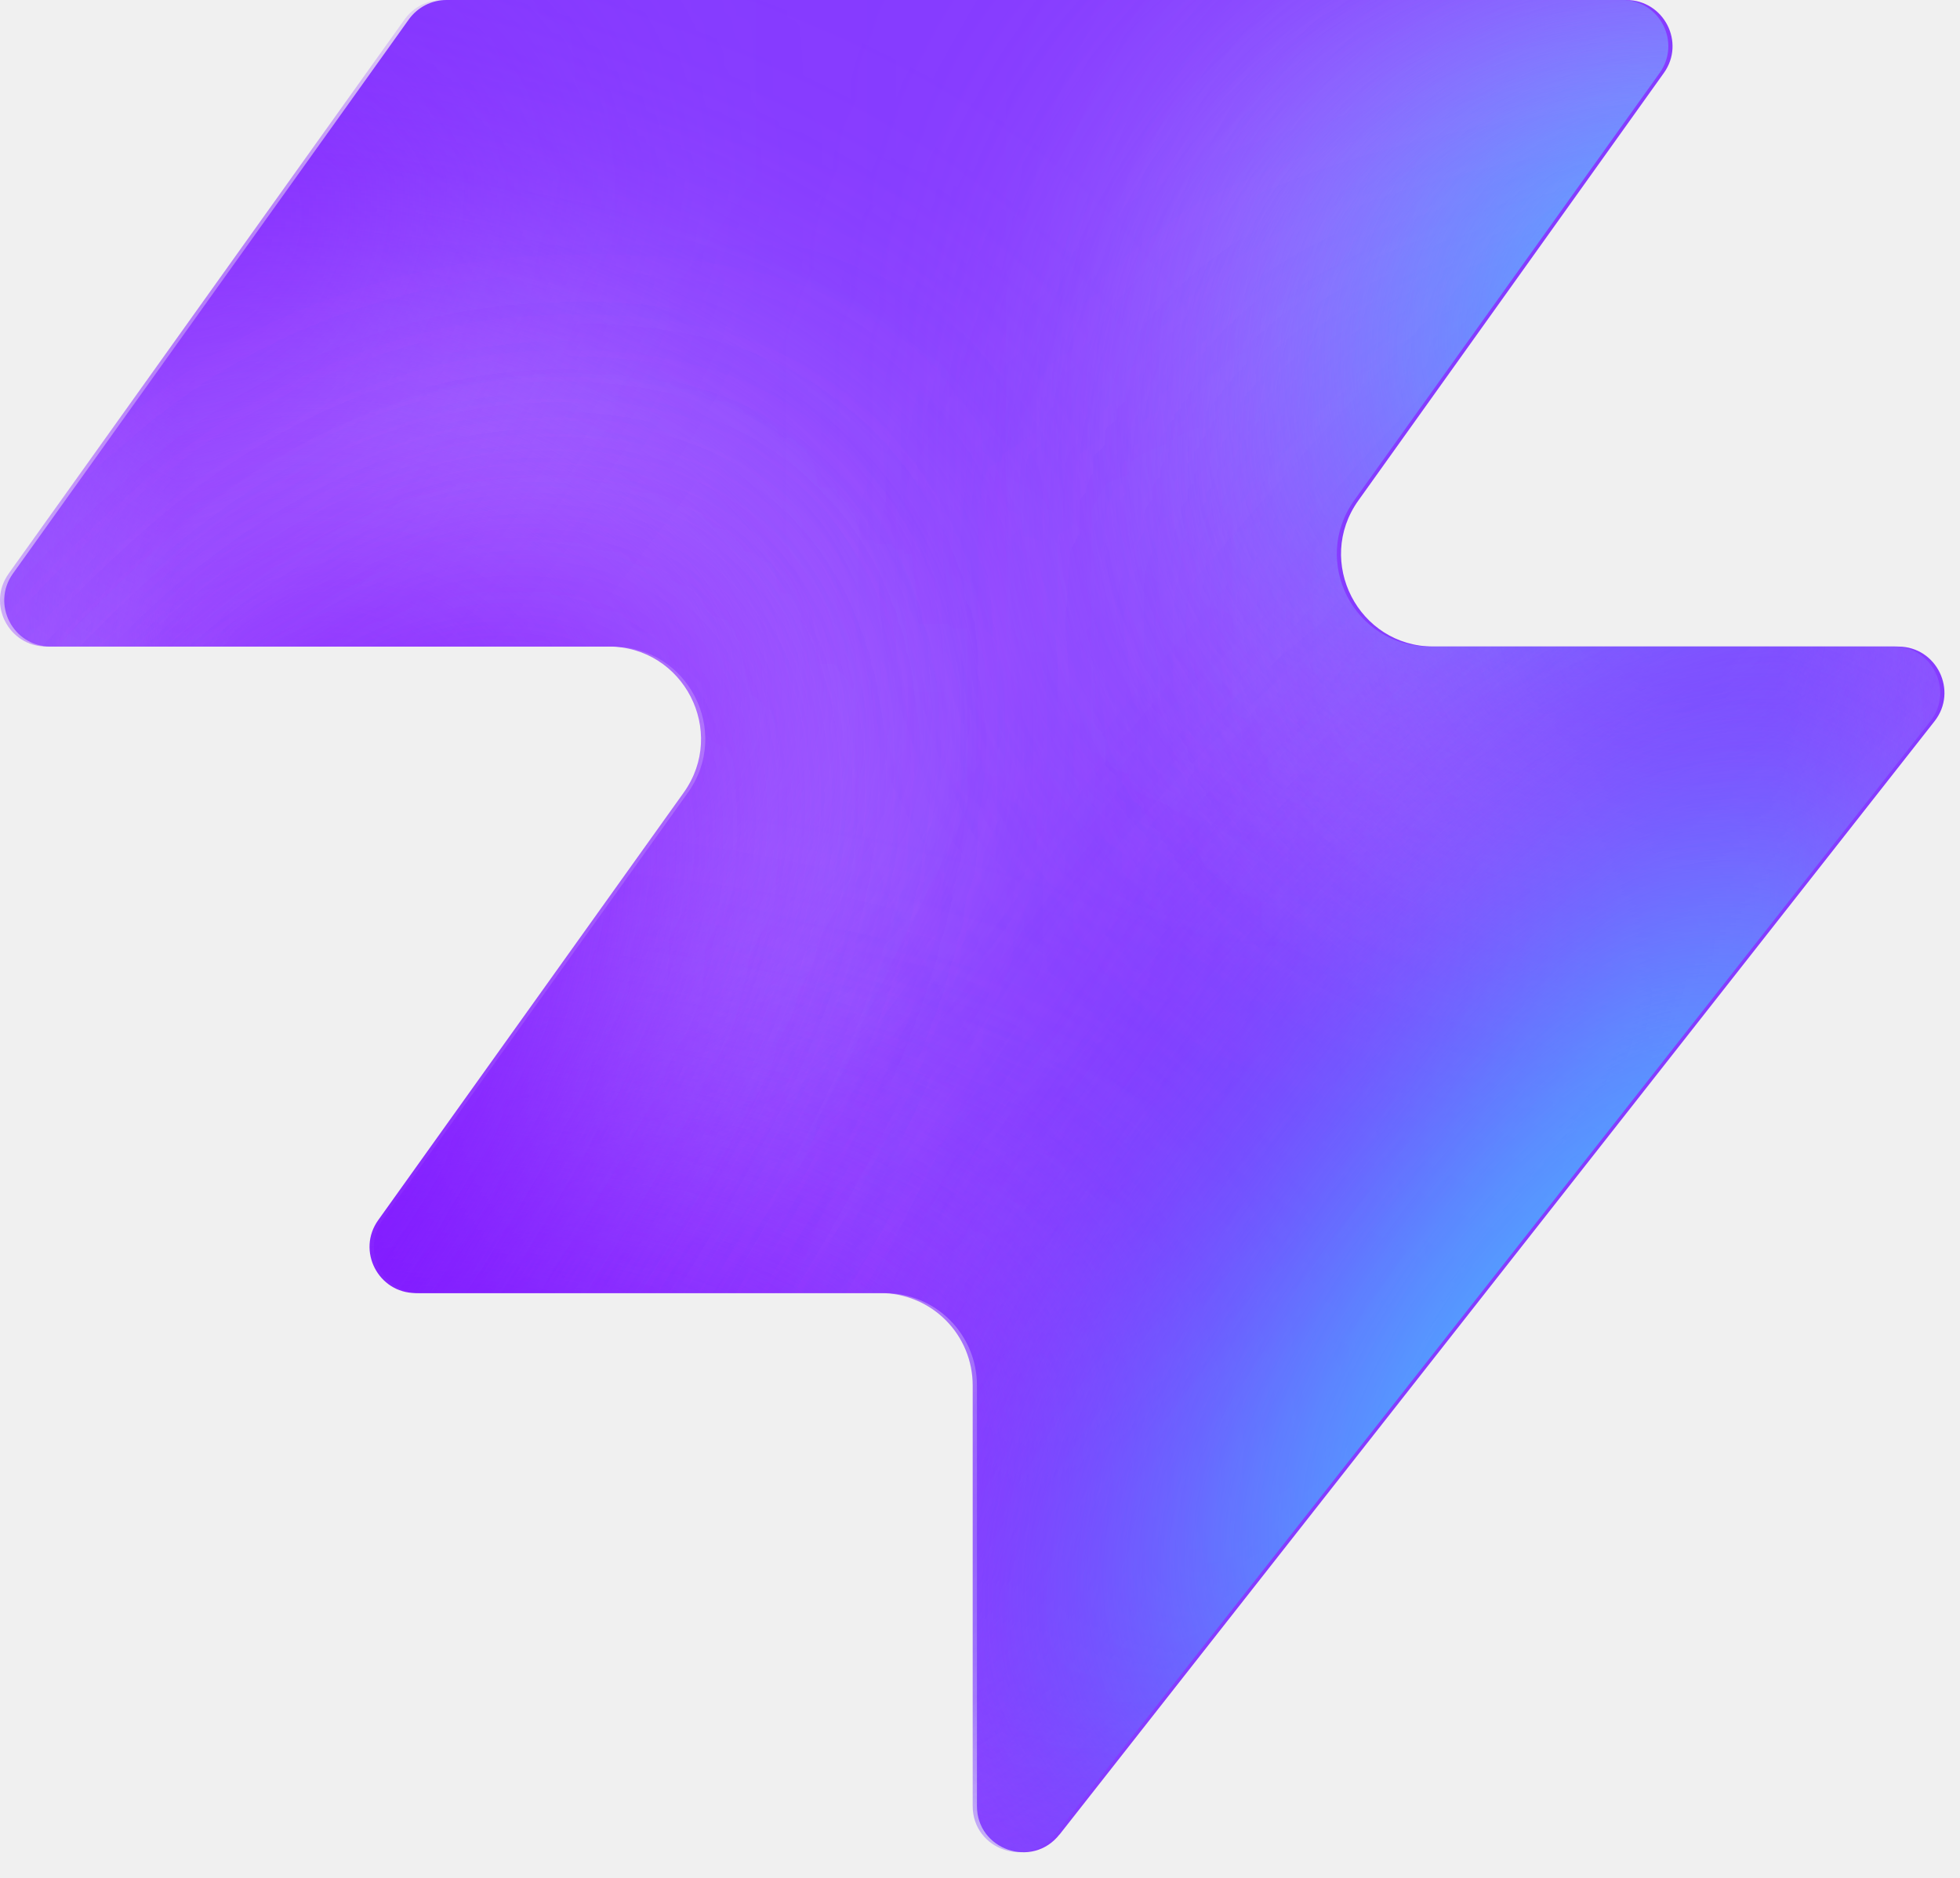
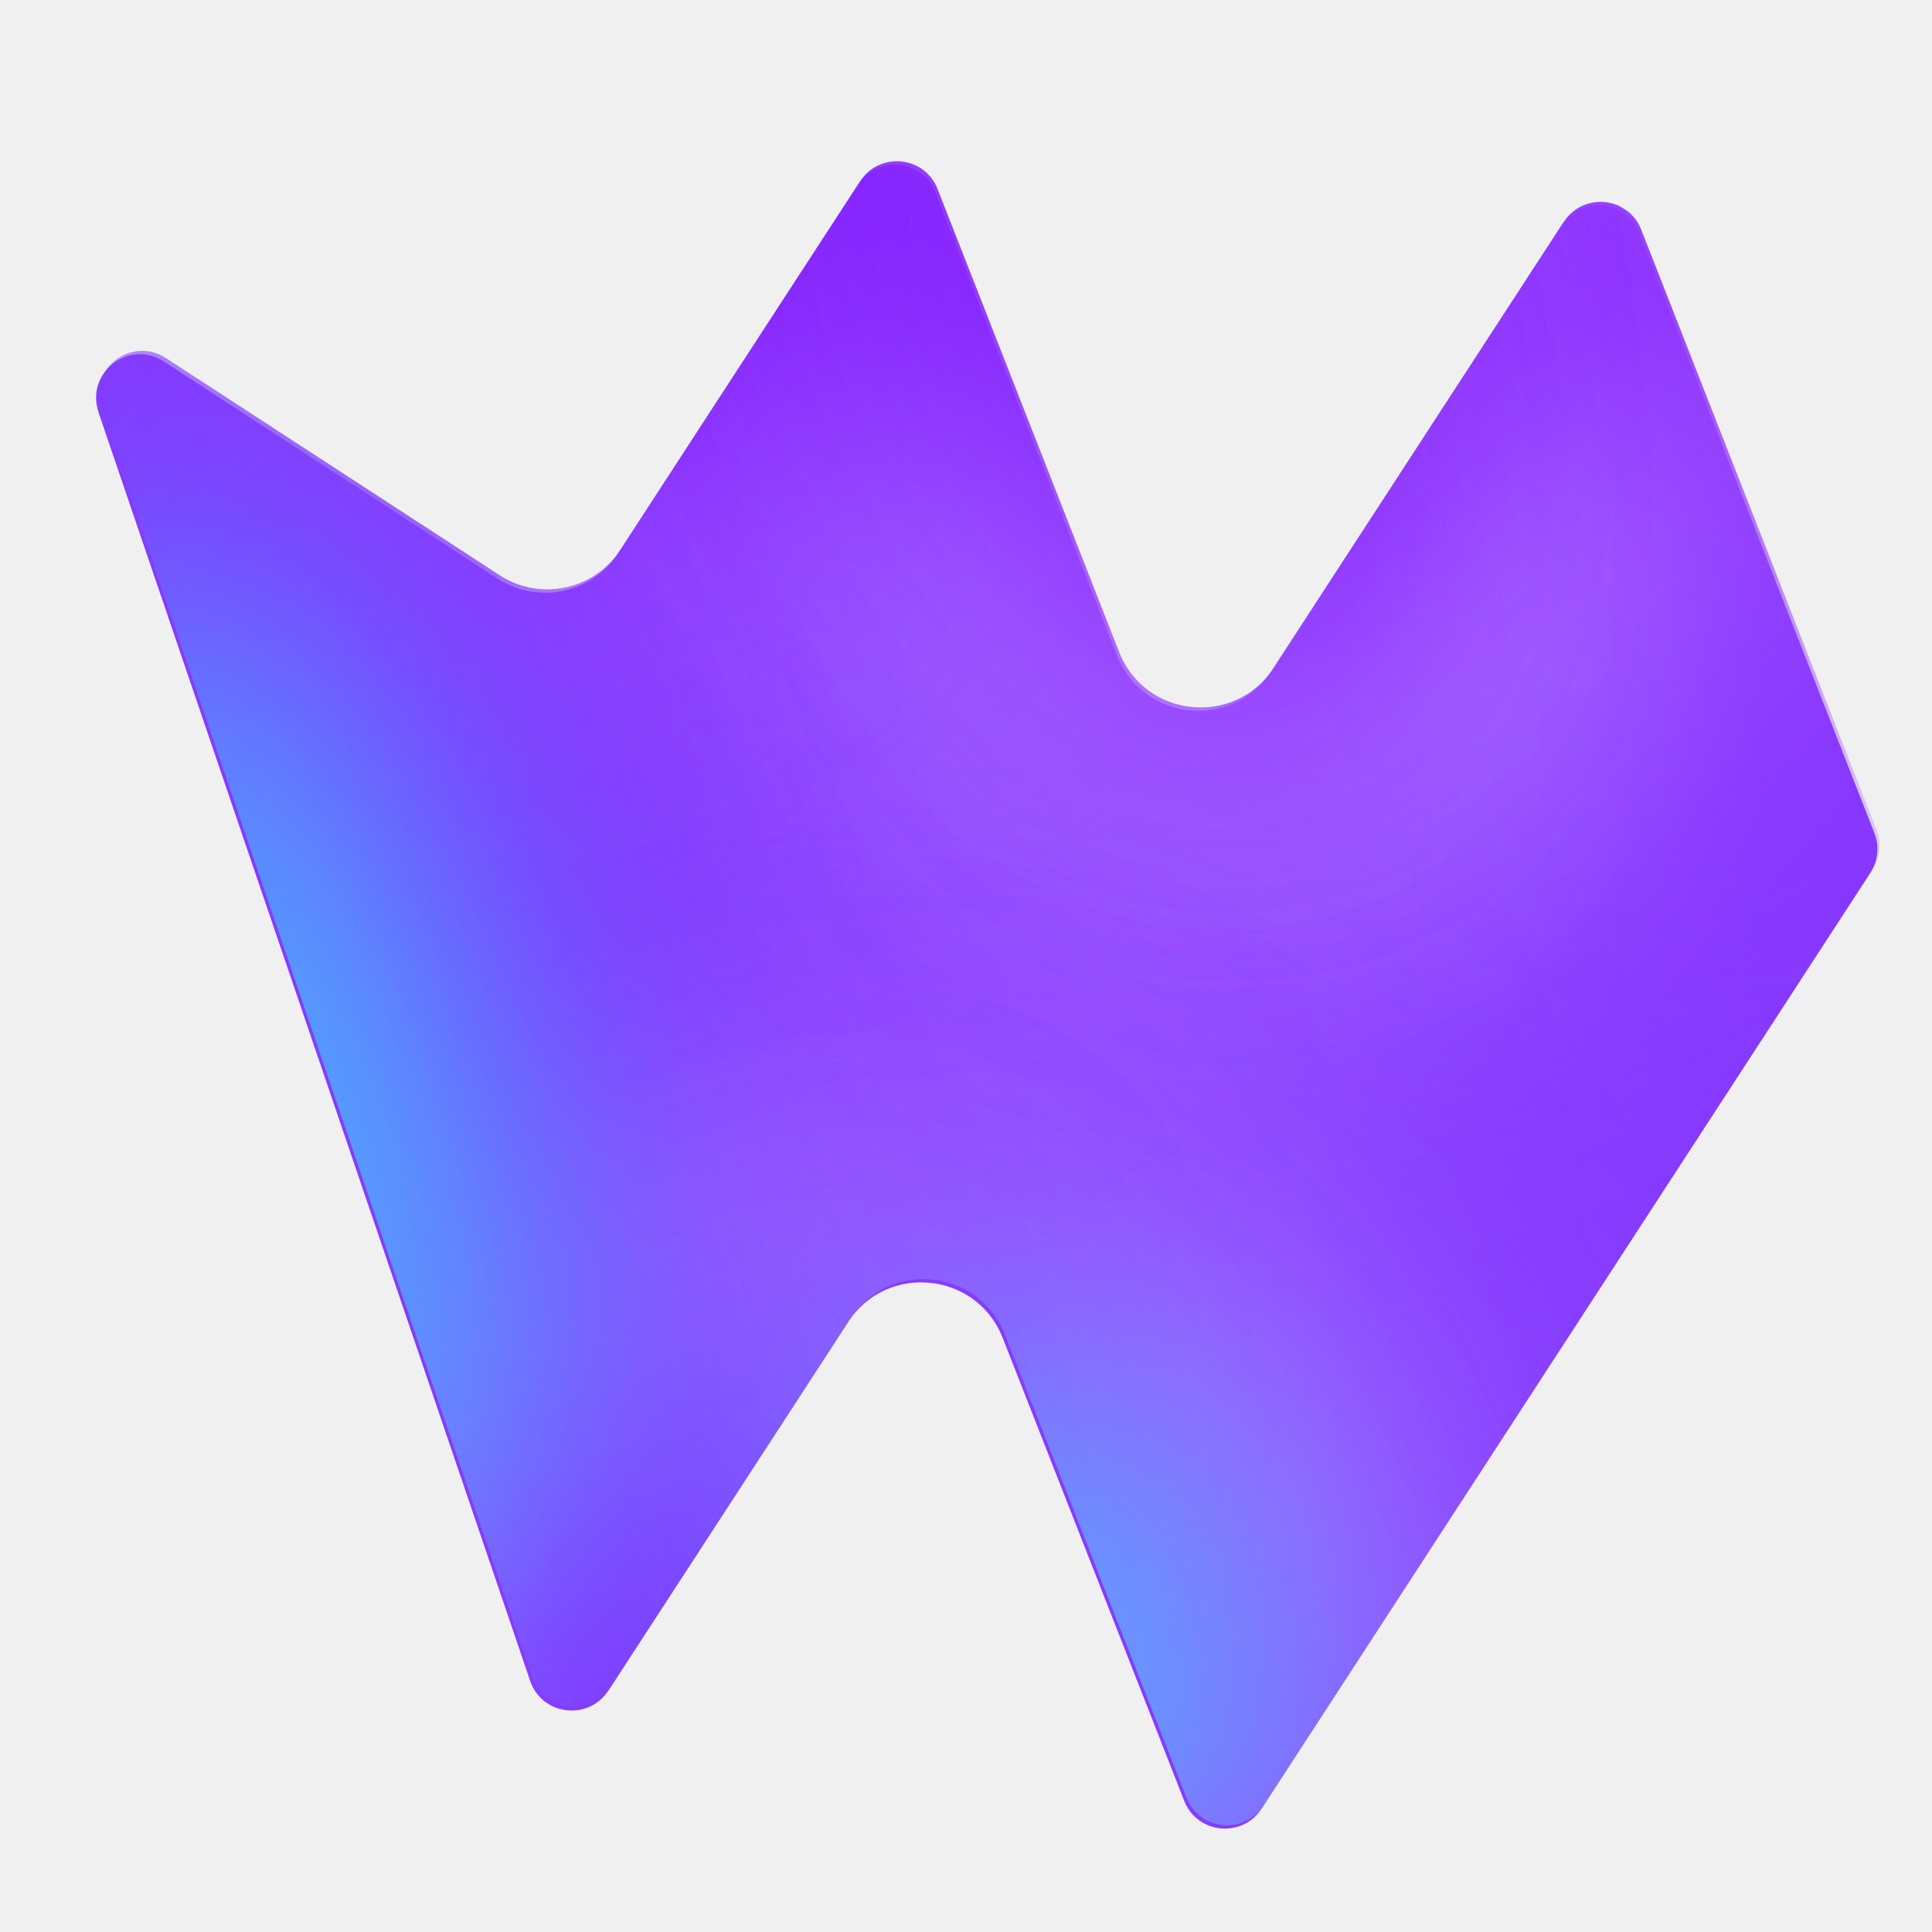
- <svg xmlns="http://www.w3.org/2000/svg" width="48" height="46" fill="none" viewBox="0 0 48 46">
-   <path fill="#863bff" d="M25.946 44.938c-.664.845-2.021.375-2.021-.698V33.937a2.26 2.26 0 0 0-2.262-2.262H10.287c-.92 0-1.456-1.04-.92-1.788l7.48-10.471c1.07-1.497 0-3.578-1.842-3.578H1.237c-.92 0-1.456-1.04-.92-1.788L10.013.474c.214-.297.556-.474.92-.474h28.894c.92 0 1.456 1.04.92 1.788l-7.48 10.471c-1.07 1.498 0 3.579 1.842 3.579h11.377c.943 0 1.473 1.088.89 1.83L25.947 44.94z" style="fill:#863bff;fill:color(display-p3 .525 .23 1);fill-opacity:1" />
-   <mask id="a" width="48" height="46" x="0" y="0" maskUnits="userSpaceOnUse" style="mask-type:alpha">
-     <path fill="#000" d="M25.842 44.938c-.664.844-2.021.375-2.021-.698V33.937a2.26 2.26 0 0 0-2.262-2.262H10.183c-.92 0-1.456-1.04-.92-1.788l7.48-10.471c1.07-1.498 0-3.579-1.842-3.579H1.133c-.92 0-1.456-1.04-.92-1.787L9.91.473c.214-.297.556-.474.92-.474h28.894c.92 0 1.456 1.04.92 1.788l-7.48 10.471c-1.07 1.498 0 3.578 1.842 3.578h11.377c.943 0 1.473 1.088.89 1.832L25.843 44.94z" style="fill:#000;fill-opacity:1" />
-   </mask>
-   <g mask="url(#a)">
-     <g filter="url(#b)">
-       <ellipse cx="5.508" cy="14.704" fill="#ede6ff" rx="5.508" ry="14.704" style="fill:#ede6ff;fill:color(display-p3 .927 .903 1);fill-opacity:1" transform="matrix(.00324 1 1 -.00324 -4.47 31.516)" />
-     </g>
-     <g filter="url(#c)">
-       <ellipse cx="10.399" cy="29.851" fill="#ede6ff" rx="10.399" ry="29.851" style="fill:#ede6ff;fill:color(display-p3 .927 .903 1);fill-opacity:1" transform="matrix(.00324 1 1 -.00324 -39.328 7.883)" />
-     </g>
-     <g filter="url(#d)">
-       <ellipse cx="5.508" cy="30.487" fill="#7e14ff" rx="5.508" ry="30.487" style="fill:#7e14ff;fill:color(display-p3 .492 .077 1);fill-opacity:1" transform="rotate(89.814 -25.913 -14.639)scale(1 -1)" />
-     </g>
-     <g filter="url(#e)">
-       <ellipse cx="5.508" cy="30.599" fill="#7e14ff" rx="5.508" ry="30.599" style="fill:#7e14ff;fill:color(display-p3 .492 .077 1);fill-opacity:1" transform="rotate(89.814 -32.644 -3.334)scale(1 -1)" />
-     </g>
-     <g filter="url(#f)">
-       <ellipse cx="5.508" cy="30.599" fill="#7e14ff" rx="5.508" ry="30.599" style="fill:#7e14ff;fill:color(display-p3 .492 .077 1);fill-opacity:1" transform="matrix(.00324 1 1 -.00324 -34.34 30.47)" />
-     </g>
-     <g filter="url(#g)">
-       <ellipse cx="14.072" cy="22.078" fill="#ede6ff" rx="14.072" ry="22.078" style="fill:#ede6ff;fill:color(display-p3 .927 .903 1);fill-opacity:1" transform="rotate(93.35 24.506 48.493)scale(-1 1)" />
-     </g>
-     <g filter="url(#h)">
-       <ellipse cx="3.47" cy="21.501" fill="#7e14ff" rx="3.47" ry="21.501" style="fill:#7e14ff;fill:color(display-p3 .492 .077 1);fill-opacity:1" transform="rotate(89.009 28.708 47.59)scale(-1 1)" />
-     </g>
-     <g filter="url(#i)">
-       <ellipse cx="3.47" cy="21.501" fill="#7e14ff" rx="3.47" ry="21.501" style="fill:#7e14ff;fill:color(display-p3 .492 .077 1);fill-opacity:1" transform="rotate(89.009 28.708 47.59)scale(-1 1)" />
-     </g>
-     <g filter="url(#j)">
-       <ellipse cx=".387" cy="8.972" fill="#7e14ff" rx="4.407" ry="29.108" style="fill:#7e14ff;fill:color(display-p3 .492 .077 1);fill-opacity:1" transform="rotate(39.51 .387 8.972)" />
-     </g>
-     <g filter="url(#k)">
-       <ellipse cx="47.523" cy="-6.092" fill="#7e14ff" rx="4.407" ry="29.108" style="fill:#7e14ff;fill:color(display-p3 .492 .077 1);fill-opacity:1" transform="rotate(37.892 47.523 -6.092)" />
-     </g>
-     <g filter="url(#l)">
-       <ellipse cx="41.412" cy="6.333" fill="#47bfff" rx="5.971" ry="9.665" style="fill:#47bfff;fill:color(display-p3 .28 .748 1);fill-opacity:1" transform="rotate(37.892 41.412 6.333)" />
-     </g>
-     <g filter="url(#m)">
-       <ellipse cx="-1.879" cy="38.332" fill="#7e14ff" rx="4.407" ry="29.108" style="fill:#7e14ff;fill:color(display-p3 .492 .077 1);fill-opacity:1" transform="rotate(37.892 -1.88 38.332)" />
-     </g>
-     <g filter="url(#n)">
-       <ellipse cx="-1.879" cy="38.332" fill="#7e14ff" rx="4.407" ry="29.108" style="fill:#7e14ff;fill:color(display-p3 .492 .077 1);fill-opacity:1" transform="rotate(37.892 -1.88 38.332)" />
-     </g>
-     <g filter="url(#o)">
-       <ellipse cx="35.651" cy="29.907" fill="#7e14ff" rx="4.407" ry="29.108" style="fill:#7e14ff;fill:color(display-p3 .492 .077 1);fill-opacity:1" transform="rotate(37.892 35.651 29.907)" />
-     </g>
-     <g filter="url(#p)">
-       <ellipse cx="38.418" cy="32.4" fill="#47bfff" rx="5.971" ry="15.297" style="fill:#47bfff;fill:color(display-p3 .28 .748 1);fill-opacity:1" transform="rotate(37.892 38.418 32.4)" />
+ <svg xmlns="http://www.w3.org/2000/svg" width="50" height="50" viewBox="0 0 50 50" fill="none">
+   <g clip-path="url(#clip0_1_149)">
+     <g clip-path="url(#clip1_1_149)">
+       <path d="M2.55 10.667C2.204 9.65 3.338 8.769 4.237 9.354L12.873 14.973C13.122 15.135 13.401 15.247 13.693 15.301C13.985 15.356 14.285 15.352 14.575 15.29C14.866 15.229 15.142 15.111 15.387 14.943C15.632 14.774 15.841 14.559 16.003 14.31L22.207 4.775C22.709 4.004 23.872 4.121 24.207 4.979L28.905 16.959C29.576 18.672 31.904 18.91 32.909 17.366L40.417 5.825C40.919 5.054 42.083 5.172 42.417 6.029L48.509 21.56C48.642 21.902 48.603 22.285 48.405 22.59L32.648 46.809C32.146 47.58 30.982 47.463 30.647 46.605L25.95 34.625C25.277 32.911 22.95 32.673 21.945 34.218L15.741 43.754C15.226 44.544 14.025 44.395 13.721 43.502L2.548 10.667L2.55 10.667Z" fill="#863BFF" />
+       <mask id="mask0_1_149" style="mask-type:alpha" maskUnits="userSpaceOnUse" x="2" y="4" width="47" height="44">
+         <path d="M2.607 10.58C2.261 9.563 3.395 8.682 4.294 9.267L12.93 14.886C13.179 15.048 13.457 15.159 13.749 15.214C14.042 15.268 14.342 15.265 14.632 15.203C14.923 15.142 15.199 15.024 15.444 14.855C15.688 14.687 15.898 14.472 16.06 14.223L22.264 4.688C22.765 3.916 23.929 4.034 24.264 4.891L28.962 16.872C29.634 18.585 31.962 18.823 32.966 17.279L40.474 5.739C40.976 4.968 42.14 5.086 42.474 5.942L48.566 21.474C48.699 21.816 48.66 22.199 48.462 22.504L32.705 46.724C32.203 47.495 31.039 47.377 30.704 46.52L26.007 34.539C25.334 32.826 23.007 32.588 22.003 34.132L15.799 43.669C15.284 44.459 14.083 44.31 13.778 43.416L2.605 10.58L2.607 10.58Z" fill="black" />
+       </mask>
+       <g mask="url(#mask0_1_149)">
+         <g filter="url(#filter0_f_1_149)">
+           <path d="M9.803 14.205C7.248 12.555 8.749 5.687 13.156 -1.135C17.562 -7.956 23.206 -12.148 25.761 -10.497C28.316 -8.846 26.815 -1.978 22.409 4.843C18.002 11.664 12.359 15.856 9.803 14.205Z" fill="#EDE6FF" />
+         </g>
+         <g filter="url(#filter1_f_1_149)">
+           <path d="M28.076 20.667C23.252 17.551 26.593 3.798 35.539 -10.05C44.485 -23.898 55.648 -32.598 60.472 -29.481C65.296 -26.365 61.955 -12.612 53.009 1.236C44.063 15.084 32.9 23.784 28.076 20.667Z" fill="#EDE6FF" />
+         </g>
+         <g filter="url(#filter2_f_1_149)">
+           <path d="M29.234 21.559C26.679 19.909 32.014 7.105 41.15 -7.038C50.286 -21.181 59.764 -31.308 62.32 -29.658C64.875 -28.007 59.54 -15.204 50.403 -1.06C41.267 13.083 31.789 23.21 29.234 21.559Z" fill="#7E14FF" />
+         </g>
+         <g filter="url(#filter3_f_1_149)">
+           <path d="M11.519 15.784C8.964 14.133 14.326 1.288 23.496 -12.907C32.666 -27.102 42.171 -37.272 44.726 -35.621C47.281 -33.971 41.919 -21.125 32.749 -6.93C23.579 7.265 14.074 17.434 11.519 15.784Z" fill="#7E14FF" />
+         </g>
+         <g filter="url(#filter4_f_1_149)">
+           <path d="M9.72 16.441C7.164 14.791 12.527 1.945 21.697 -12.25C30.867 -26.445 40.372 -36.614 42.927 -34.964C45.482 -33.313 40.12 -20.468 30.95 -6.273C21.78 7.923 12.275 18.092 9.72 16.441Z" fill="#7E14FF" />
+         </g>
+         <g filter="url(#filter5_f_1_149)">
+           <path d="M28.834 33.904C35.09 38.516 34.295 50.211 27.06 60.026C19.824 69.84 8.888 74.058 2.632 69.446C-3.623 64.835 -2.829 53.14 4.406 43.325C11.642 33.511 22.578 29.293 28.834 33.904Z" fill="#EDE6FF" />
+         </g>
+         <g filter="url(#filter6_f_1_149)">
+           <path d="M23.657 32.504C25.281 33.521 21.489 42.504 15.186 52.568C8.884 62.632 2.458 69.966 0.833 68.949C-0.791 67.932 3.002 58.949 9.304 48.884C15.607 38.82 22.033 31.486 23.657 32.504Z" fill="#7E14FF" />
+         </g>
+         <g filter="url(#filter7_f_1_149)">
+           <path d="M23.657 32.504C25.281 33.521 21.489 42.504 15.186 52.568C8.884 62.632 2.458 69.966 0.833 68.949C-0.791 67.932 3.002 58.949 9.304 48.884C15.607 38.82 22.033 31.486 23.657 32.504Z" fill="#7E14FF" />
+         </g>
+         <g filter="url(#filter8_f_1_149)">
+           <path d="M37.911 -18.912C35.589 -18.183 37.613 -5.158 42.431 10.178C47.25 25.515 53.038 37.356 55.36 36.627C57.682 35.897 55.659 22.873 50.84 7.536C46.021 -7.8 40.233 -19.642 37.911 -18.912Z" fill="#7E14FF" />
+         </g>
+         <g filter="url(#filter9_f_1_149)">
+           <path d="M24.052 29.07C21.751 29.865 24.142 42.827 29.392 58.022C34.642 73.216 40.762 84.889 43.063 84.095C45.363 83.3 42.972 70.338 37.723 55.143C32.473 39.949 26.352 28.275 24.052 29.07Z" fill="#7E14FF" />
+         </g>
+         <g filter="url(#filter10_f_1_149)">
+           <path d="M23.319 35.549C20.202 36.626 19.088 41.589 20.831 46.634C22.575 51.679 26.514 54.896 29.631 53.819C32.748 52.742 33.862 47.779 32.119 42.734C30.376 37.689 26.436 34.472 23.319 35.549Z" fill="#47BFFF" />
+         </g>
+         <g filter="url(#filter11_f_1_149)">
+           <path d="M13.756 -36.566C11.455 -35.771 13.846 -22.809 19.096 -7.615C24.345 7.58 30.466 19.253 32.767 18.458C35.067 17.664 32.676 4.702 27.426 -10.493C22.177 -25.688 16.056 -37.361 13.756 -36.566Z" fill="#7E14FF" />
+         </g>
+         <g filter="url(#filter12_f_1_149)">
+           <path d="M13.756 -36.566C11.455 -35.771 13.846 -22.809 19.096 -7.615C24.345 7.58 30.466 19.253 32.767 18.458C35.067 17.664 32.676 4.702 27.426 -10.493C22.177 -25.688 16.056 -37.361 13.756 -36.566Z" fill="#7E14FF" />
+         </g>
+         <g filter="url(#filter13_f_1_149)">
+           <path d="M0.351 -0.513C-1.949 0.282 0.442 13.244 5.691 28.439C10.941 43.633 17.062 55.306 19.362 54.512C21.663 53.717 19.272 40.755 14.022 25.56C8.772 10.366 2.652 -1.308 0.351 -0.513Z" fill="#7E14FF" />
+         </g>
+         <g filter="url(#filter14_f_1_149)">
+           <path d="M1.263 13.501C-1.854 14.578 -2.144 21.924 0.614 29.909C3.373 37.894 8.136 43.494 11.253 42.417C14.37 41.341 14.661 33.994 11.902 26.009C9.143 18.024 4.38 12.424 1.263 13.501Z" fill="#47BFFF" />
+         </g>
+       </g>
    </g>
  </g>
  <defs>
-     <filter id="b" width="60.045" height="41.654" x="-19.77" y="16.149" color-interpolation-filters="sRGB" filterUnits="userSpaceOnUse">
+     <filter id="filter0_f_1_149" x="-6.76" y="-26.174" width="49.085" height="56.057" filterUnits="userSpaceOnUse" color-interpolation-filters="sRGB">
      <feFlood flood-opacity="0" result="BackgroundImageFix" />
-       <feBlend in="SourceGraphic" in2="BackgroundImageFix" result="shape" />
-       <feGaussianBlur result="effect1_foregroundBlur_2002_17158" stdDeviation="7.659" />
+       <feBlend mode="normal" in="SourceGraphic" in2="BackgroundImageFix" result="shape" />
+       <feGaussianBlur stdDeviation="7.659" result="effect1_foregroundBlur_1_149" />
    </filter>
-     <filter id="c" width="90.34" height="51.437" x="-54.613" y="-7.533" color-interpolation-filters="sRGB" filterUnits="userSpaceOnUse">
+     <filter id="filter1_f_1_149" x="10.549" y="-45.432" width="67.449" height="82.05" filterUnits="userSpaceOnUse" color-interpolation-filters="sRGB">
      <feFlood flood-opacity="0" result="BackgroundImageFix" />
-       <feBlend in="SourceGraphic" in2="BackgroundImageFix" result="shape" />
-       <feGaussianBlur result="effect1_foregroundBlur_2002_17158" stdDeviation="7.659" />
+       <feBlend mode="normal" in="SourceGraphic" in2="BackgroundImageFix" result="shape" />
+       <feGaussianBlur stdDeviation="7.659" result="effect1_foregroundBlur_1_149" />
    </filter>
-     <filter id="d" width="79.355" height="29.4" x="-49.64" y="2.03" color-interpolation-filters="sRGB" filterUnits="userSpaceOnUse">
+     <filter id="filter2_f_1_149" x="19.403" y="-39.026" width="52.748" height="69.953" filterUnits="userSpaceOnUse" color-interpolation-filters="sRGB">
      <feFlood flood-opacity="0" result="BackgroundImageFix" />
-       <feBlend in="SourceGraphic" in2="BackgroundImageFix" result="shape" />
-       <feGaussianBlur result="effect1_foregroundBlur_2002_17158" stdDeviation="4.596" />
+       <feBlend mode="normal" in="SourceGraphic" in2="BackgroundImageFix" result="shape" />
+       <feGaussianBlur stdDeviation="4.596" result="effect1_foregroundBlur_1_149" />
    </filter>
-     <filter id="e" width="79.579" height="29.4" x="-45.045" y="20.029" color-interpolation-filters="sRGB" filterUnits="userSpaceOnUse">
+     <filter id="filter3_f_1_149" x="1.69" y="-44.989" width="52.865" height="70.14" filterUnits="userSpaceOnUse" color-interpolation-filters="sRGB">
      <feFlood flood-opacity="0" result="BackgroundImageFix" />
-       <feBlend in="SourceGraphic" in2="BackgroundImageFix" result="shape" />
-       <feGaussianBlur result="effect1_foregroundBlur_2002_17158" stdDeviation="4.596" />
+       <feBlend mode="normal" in="SourceGraphic" in2="BackgroundImageFix" result="shape" />
+       <feGaussianBlur stdDeviation="4.596" result="effect1_foregroundBlur_1_149" />
    </filter>
-     <filter id="f" width="79.579" height="29.4" x="-43.513" y="21.178" color-interpolation-filters="sRGB" filterUnits="userSpaceOnUse">
+     <filter id="filter4_f_1_149" x="-0.109" y="-44.331" width="52.865" height="70.14" filterUnits="userSpaceOnUse" color-interpolation-filters="sRGB">
      <feFlood flood-opacity="0" result="BackgroundImageFix" />
-       <feBlend in="SourceGraphic" in2="BackgroundImageFix" result="shape" />
-       <feGaussianBlur result="effect1_foregroundBlur_2002_17158" stdDeviation="4.596" />
+       <feBlend mode="normal" in="SourceGraphic" in2="BackgroundImageFix" result="shape" />
+       <feGaussianBlur stdDeviation="4.596" result="effect1_foregroundBlur_1_149" />
    </filter>
-     <filter id="g" width="74.749" height="58.852" x="15.756" y="-17.901" color-interpolation-filters="sRGB" filterUnits="userSpaceOnUse">
+     <filter id="filter5_f_1_149" x="-16.904" y="16.718" width="65.273" height="69.915" filterUnits="userSpaceOnUse" color-interpolation-filters="sRGB">
      <feFlood flood-opacity="0" result="BackgroundImageFix" />
-       <feBlend in="SourceGraphic" in2="BackgroundImageFix" result="shape" />
-       <feGaussianBlur result="effect1_foregroundBlur_2002_17158" stdDeviation="7.659" />
+       <feBlend mode="normal" in="SourceGraphic" in2="BackgroundImageFix" result="shape" />
+       <feGaussianBlur stdDeviation="7.659" result="effect1_foregroundBlur_1_149" />
    </filter>
-     <filter id="h" width="61.377" height="25.362" x="23.548" y="2.284" color-interpolation-filters="sRGB" filterUnits="userSpaceOnUse">
+     <filter id="filter6_f_1_149" x="-8.734" y="23.217" width="41.959" height="55.017" filterUnits="userSpaceOnUse" color-interpolation-filters="sRGB">
      <feFlood flood-opacity="0" result="BackgroundImageFix" />
-       <feBlend in="SourceGraphic" in2="BackgroundImageFix" result="shape" />
-       <feGaussianBlur result="effect1_foregroundBlur_2002_17158" stdDeviation="4.596" />
+       <feBlend mode="normal" in="SourceGraphic" in2="BackgroundImageFix" result="shape" />
+       <feGaussianBlur stdDeviation="4.596" result="effect1_foregroundBlur_1_149" />
    </filter>
-     <filter id="i" width="61.377" height="25.362" x="23.548" y="2.284" color-interpolation-filters="sRGB" filterUnits="userSpaceOnUse">
+     <filter id="filter7_f_1_149" x="-8.734" y="23.217" width="41.959" height="55.017" filterUnits="userSpaceOnUse" color-interpolation-filters="sRGB">
      <feFlood flood-opacity="0" result="BackgroundImageFix" />
-       <feBlend in="SourceGraphic" in2="BackgroundImageFix" result="shape" />
-       <feGaussianBlur result="effect1_foregroundBlur_2002_17158" stdDeviation="4.596" />
+       <feBlend mode="normal" in="SourceGraphic" in2="BackgroundImageFix" result="shape" />
+       <feGaussianBlur stdDeviation="4.596" result="effect1_foregroundBlur_1_149" />
    </filter>
-     <filter id="j" width="56.045" height="63.649" x="-27.636" y="-22.853" color-interpolation-filters="sRGB" filterUnits="userSpaceOnUse">
+     <filter id="filter8_f_1_149" x="27.756" y="-28.136" width="37.758" height="73.987" filterUnits="userSpaceOnUse" color-interpolation-filters="sRGB">
      <feFlood flood-opacity="0" result="BackgroundImageFix" />
-       <feBlend in="SourceGraphic" in2="BackgroundImageFix" result="shape" />
-       <feGaussianBlur result="effect1_foregroundBlur_2002_17158" stdDeviation="4.596" />
+       <feBlend mode="normal" in="SourceGraphic" in2="BackgroundImageFix" result="shape" />
+       <feGaussianBlur stdDeviation="4.596" result="effect1_foregroundBlur_1_149" />
    </filter>
-     <filter id="k" width="54.814" height="64.646" x="20.116" y="-38.415" color-interpolation-filters="sRGB" filterUnits="userSpaceOnUse">
+     <filter id="filter9_f_1_149" x="13.985" y="19.84" width="39.145" height="73.485" filterUnits="userSpaceOnUse" color-interpolation-filters="sRGB">
      <feFlood flood-opacity="0" result="BackgroundImageFix" />
-       <feBlend in="SourceGraphic" in2="BackgroundImageFix" result="shape" />
-       <feGaussianBlur result="effect1_foregroundBlur_2002_17158" stdDeviation="4.596" />
+       <feBlend mode="normal" in="SourceGraphic" in2="BackgroundImageFix" result="shape" />
+       <feGaussianBlur stdDeviation="4.596" result="effect1_foregroundBlur_1_149" />
    </filter>
-     <filter id="l" width="33.541" height="35.313" x="24.641" y="-11.323" color-interpolation-filters="sRGB" filterUnits="userSpaceOnUse">
+     <filter id="filter10_f_1_149" x="10.816" y="26.149" width="31.319" height="37.07" filterUnits="userSpaceOnUse" color-interpolation-filters="sRGB">
      <feFlood flood-opacity="0" result="BackgroundImageFix" />
-       <feBlend in="SourceGraphic" in2="BackgroundImageFix" result="shape" />
-       <feGaussianBlur result="effect1_foregroundBlur_2002_17158" stdDeviation="4.596" />
+       <feBlend mode="normal" in="SourceGraphic" in2="BackgroundImageFix" result="shape" />
+       <feGaussianBlur stdDeviation="4.596" result="effect1_foregroundBlur_1_149" />
    </filter>
-     <filter id="m" width="54.814" height="64.646" x="-29.286" y="6.009" color-interpolation-filters="sRGB" filterUnits="userSpaceOnUse">
+     <filter id="filter11_f_1_149" x="3.688" y="-45.796" width="39.145" height="73.485" filterUnits="userSpaceOnUse" color-interpolation-filters="sRGB">
      <feFlood flood-opacity="0" result="BackgroundImageFix" />
-       <feBlend in="SourceGraphic" in2="BackgroundImageFix" result="shape" />
-       <feGaussianBlur result="effect1_foregroundBlur_2002_17158" stdDeviation="4.596" />
+       <feBlend mode="normal" in="SourceGraphic" in2="BackgroundImageFix" result="shape" />
+       <feGaussianBlur stdDeviation="4.596" result="effect1_foregroundBlur_1_149" />
    </filter>
-     <filter id="n" width="54.814" height="64.646" x="-29.286" y="6.009" color-interpolation-filters="sRGB" filterUnits="userSpaceOnUse">
+     <filter id="filter12_f_1_149" x="3.688" y="-45.796" width="39.145" height="73.485" filterUnits="userSpaceOnUse" color-interpolation-filters="sRGB">
      <feFlood flood-opacity="0" result="BackgroundImageFix" />
-       <feBlend in="SourceGraphic" in2="BackgroundImageFix" result="shape" />
-       <feGaussianBlur result="effect1_foregroundBlur_2002_17158" stdDeviation="4.596" />
+       <feBlend mode="normal" in="SourceGraphic" in2="BackgroundImageFix" result="shape" />
+       <feGaussianBlur stdDeviation="4.596" result="effect1_foregroundBlur_1_149" />
    </filter>
-     <filter id="o" width="54.814" height="64.646" x="8.244" y="-2.416" color-interpolation-filters="sRGB" filterUnits="userSpaceOnUse">
+     <filter id="filter13_f_1_149" x="-9.716" y="-9.743" width="39.145" height="73.485" filterUnits="userSpaceOnUse" color-interpolation-filters="sRGB">
      <feFlood flood-opacity="0" result="BackgroundImageFix" />
-       <feBlend in="SourceGraphic" in2="BackgroundImageFix" result="shape" />
-       <feGaussianBlur result="effect1_foregroundBlur_2002_17158" stdDeviation="4.596" />
+       <feBlend mode="normal" in="SourceGraphic" in2="BackgroundImageFix" result="shape" />
+       <feGaussianBlur stdDeviation="4.596" result="effect1_foregroundBlur_1_149" />
    </filter>
-     <filter id="p" width="39.409" height="43.623" x="18.713" y="10.588" color-interpolation-filters="sRGB" filterUnits="userSpaceOnUse">
+     <filter id="filter14_f_1_149" x="-10.471" y="4.176" width="33.458" height="47.566" filterUnits="userSpaceOnUse" color-interpolation-filters="sRGB">
      <feFlood flood-opacity="0" result="BackgroundImageFix" />
-       <feBlend in="SourceGraphic" in2="BackgroundImageFix" result="shape" />
-       <feGaussianBlur result="effect1_foregroundBlur_2002_17158" stdDeviation="4.596" />
+       <feBlend mode="normal" in="SourceGraphic" in2="BackgroundImageFix" result="shape" />
+       <feGaussianBlur stdDeviation="4.596" result="effect1_foregroundBlur_1_149" />
    </filter>
+     <clipPath id="clip0_1_149">
+       <rect width="50" height="50" fill="white" />
+     </clipPath>
+     <clipPath id="clip1_1_149">
+       <rect width="48" height="46" fill="white" transform="translate(54.3671 13.4257) rotate(123.048)" />
+     </clipPath>
  </defs>
</svg>
